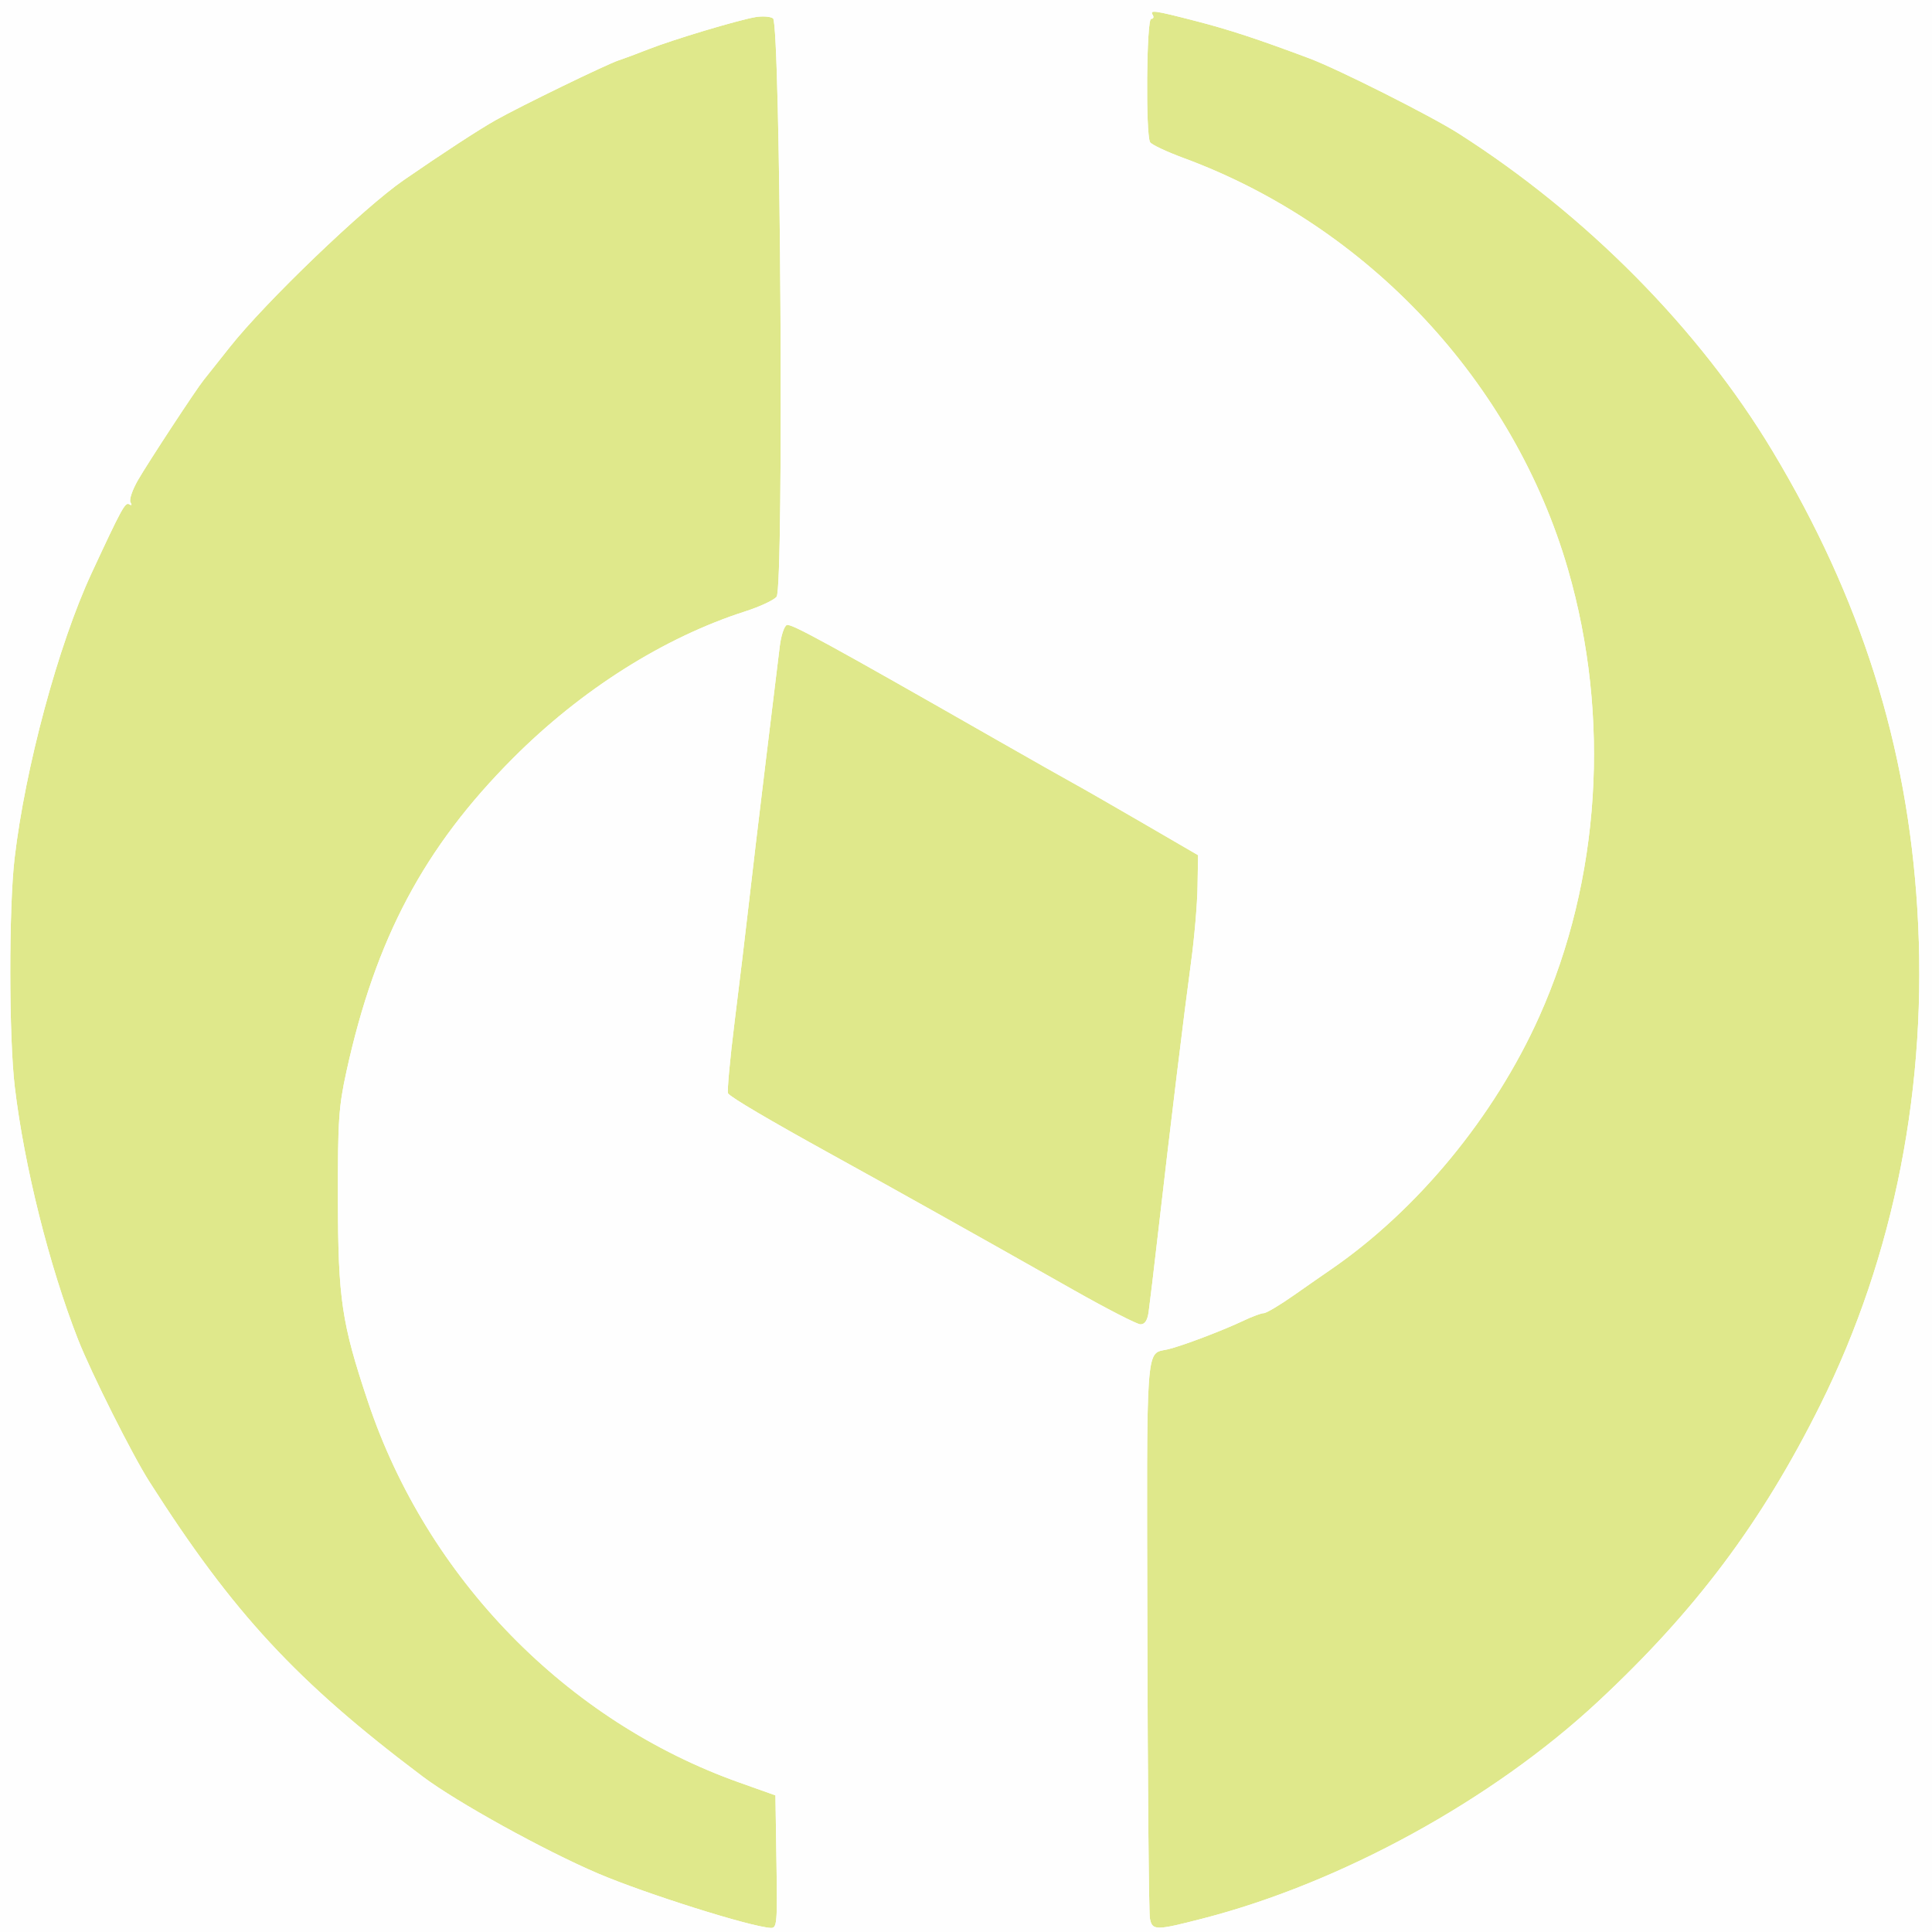
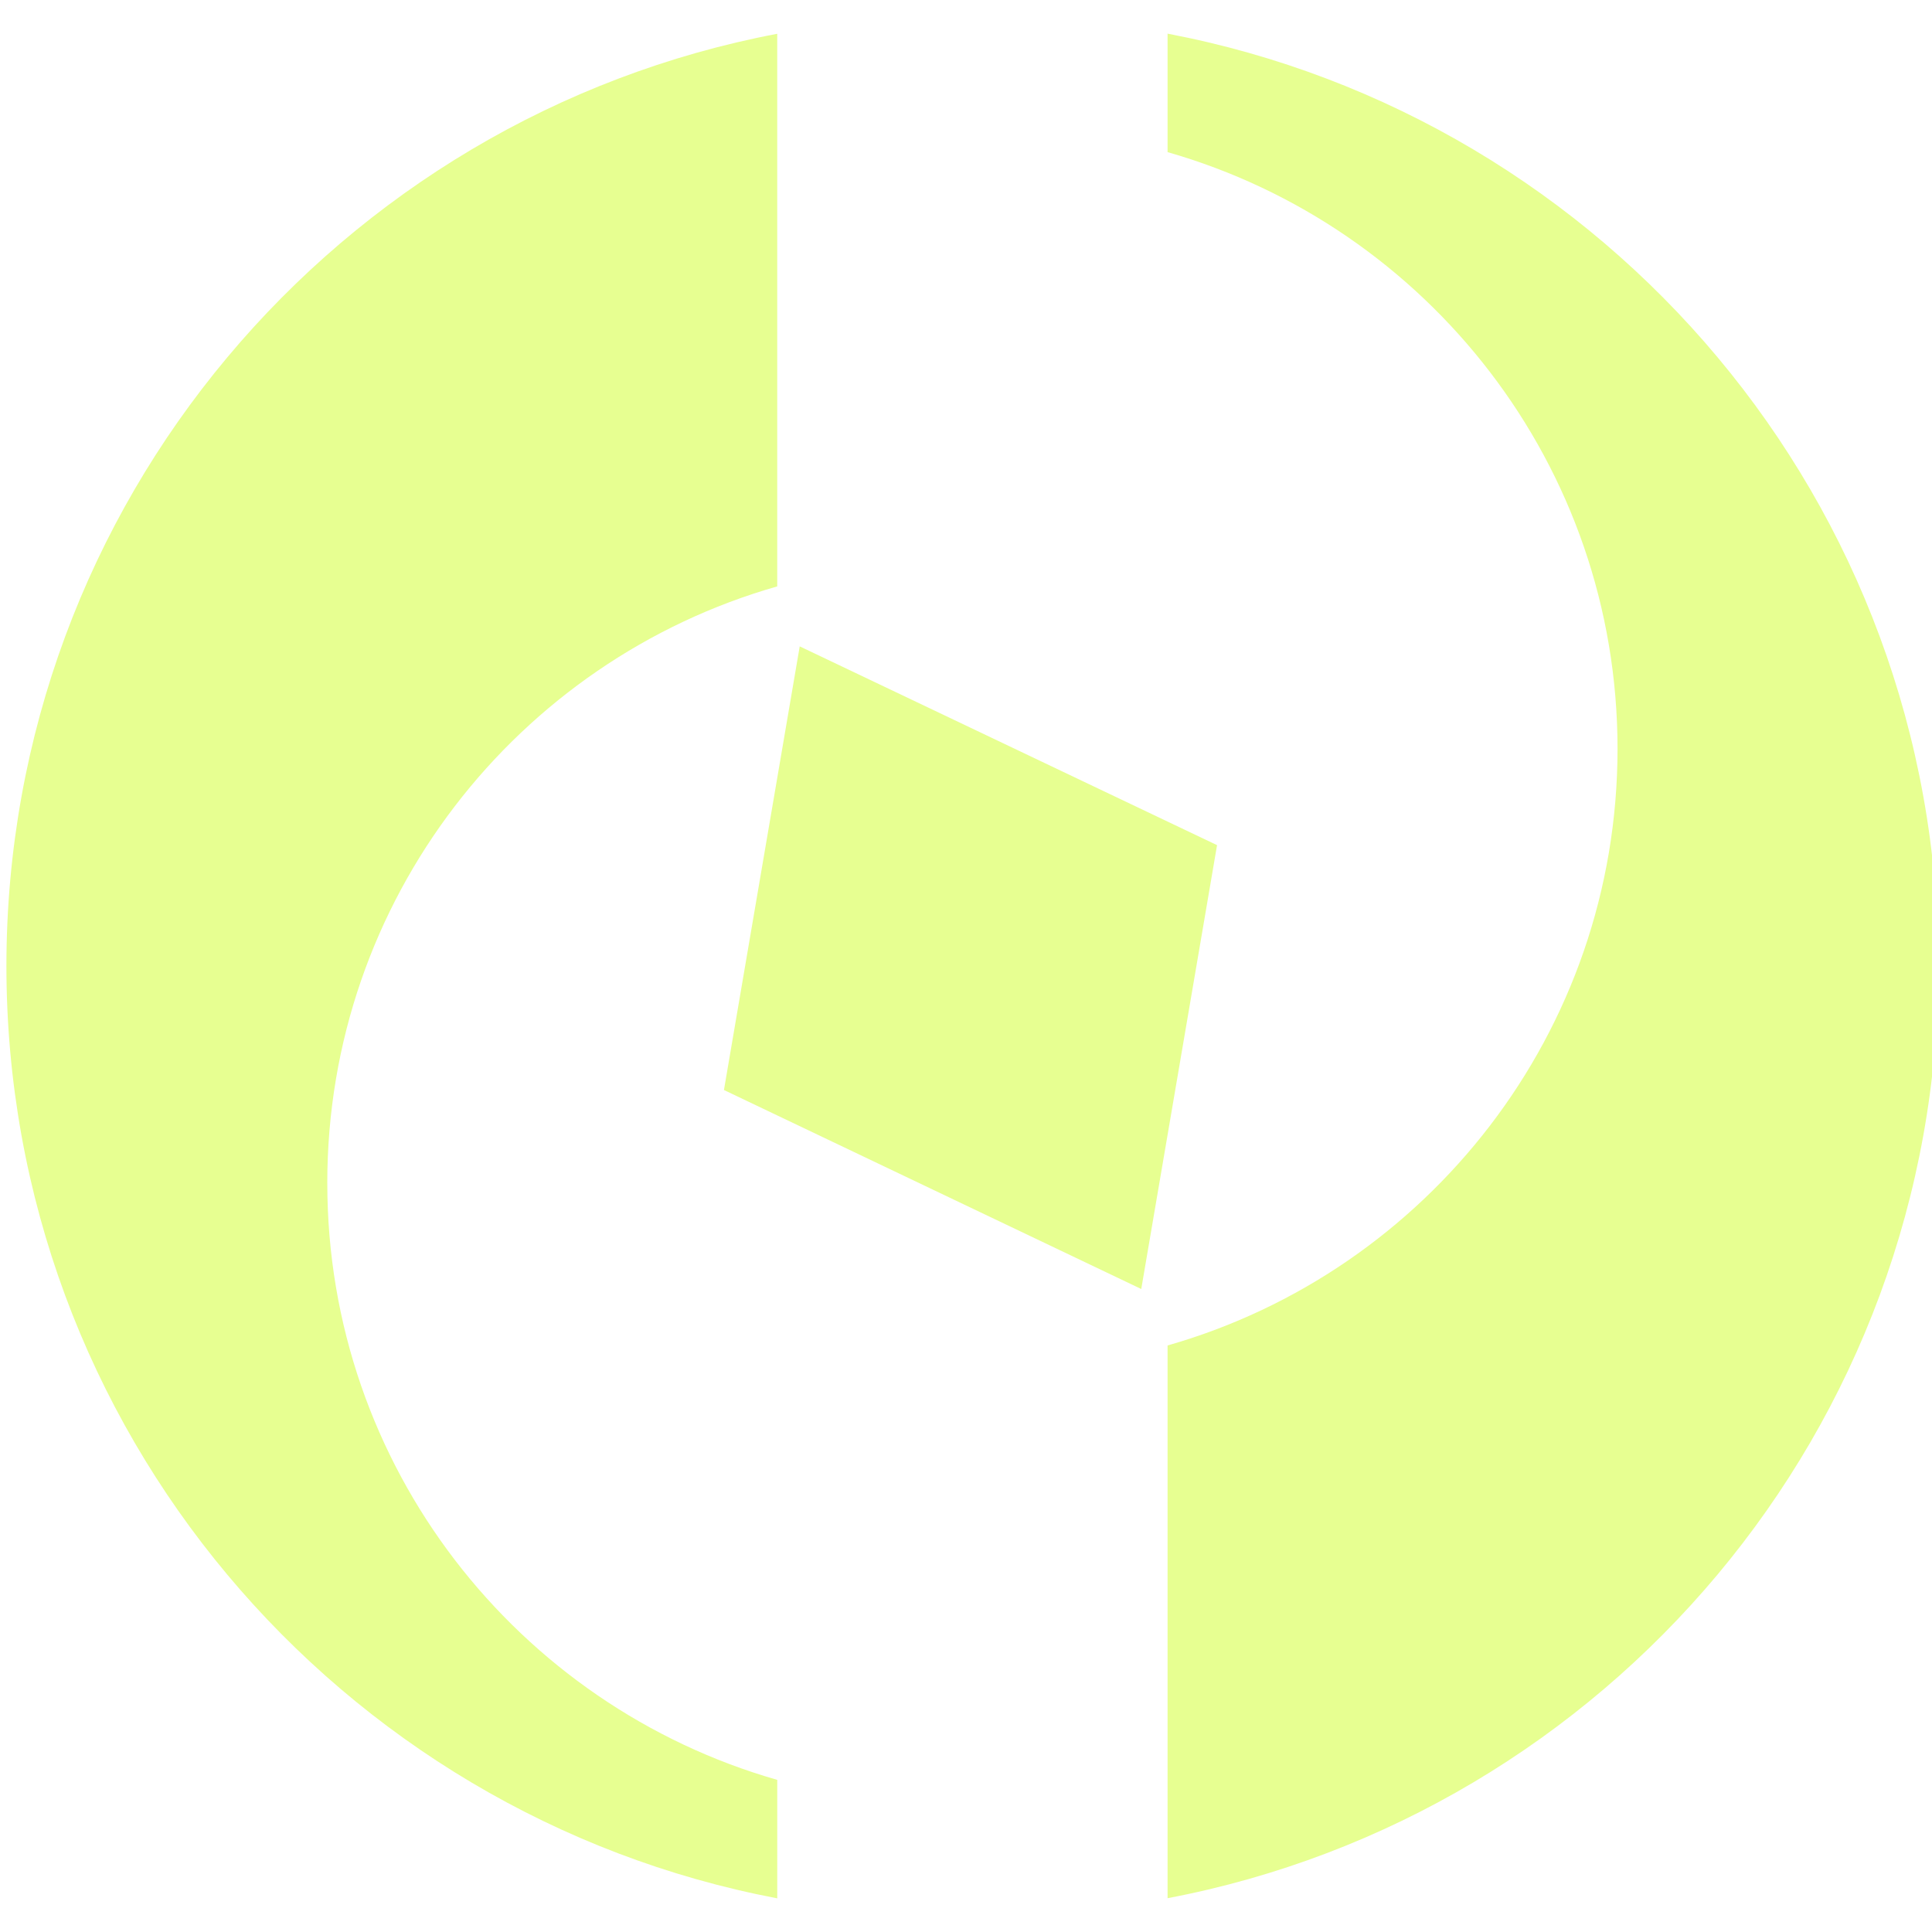
- <svg xmlns="http://www.w3.org/2000/svg" width="512" height="512" viewBox="0 0 512 512">
-   <g>
-     <path d="M 205.77 493.39 C206.03,509.71 205.92,510.99 204.27,510.92 C199.02,510.67 171.16,501.89 158.50,496.50 C144.32,490.45 120.99,477.56 112.00,470.79 C78.63,445.68 61.80,427.52 39.60,392.68 C35.05,385.55 24.16,363.83 20.69,355.00 C13.04,335.49 6.40,308.96 3.91,287.99 C2.35,274.82 2.32,240.71 3.86,227.50 C6.65,203.52 15.45,170.89 24.22,152.00 C32.24,134.72 33.18,133.00 34.23,133.64 C34.88,134.04 35.02,133.84 34.58,133.12 C34.17,132.47 35.07,129.82 36.57,127.22 C39.29,122.51 52.04,103.08 53.95,100.74 C54.50,100.06 57.63,96.12 60.89,92.00 C70.30,80.09 96.36,55.07 107.00,47.72 C117.17,40.70 126.96,34.31 131.34,31.85 C138.03,28.08 160.77,17.03 164.00,15.97 C165.38,15.52 168.98,14.18 172.00,12.99 C178.48,10.45 195.41,5.37 200.17,4.54 C202.00,4.22 204.11,4.36 204.86,4.86 C206.86,6.17 207.78,155.67 205.81,158.14 C205.09,159.04 201.35,160.79 197.50,162.02 C175.89,168.97 154.05,182.78 135.96,200.92 C112.37,224.58 99.53,248.73 91.80,284.00 C89.75,293.35 89.51,297.08 89.55,318.00 C89.60,344.28 90.55,350.65 97.51,371.45 C113.16,418.23 150.13,456.13 196.00,472.41 L 205.50 475.79 ZM 318.64 508.46 C306.22,511.66 305.36,511.65 304.73,508.38 C304.46,506.94 304.15,473.04 304.06,433.05 C304.05,428.58 304.04,424.38 304.03,420.43 C303.89,367.14 303.87,359.81 306.87,358.24 C307.57,357.88 308.43,357.83 309.50,357.58 C313.17,356.73 324.04,352.61 329.61,349.96 C331.87,348.88 334.26,348.00 334.92,348.00 C335.58,348.00 339.13,345.89 342.81,343.31 C346.49,340.73 350.85,337.69 352.51,336.56 C375.55,320.78 396.02,295.96 407.95,269.32 C424.13,233.17 426.88,190.04 415.51,150.83 C401.12,101.19 362.51,59.89 313.68,41.88 C309.21,40.23 305.20,38.35 304.79,37.69 C303.57,35.78 303.83,5.00 305.06,5.00 C305.64,5.00 305.84,4.55 305.50,4.00 C304.60,2.55 305.83,2.72 316.80,5.55 C325.68,7.83 333.34,10.35 347.00,15.47 C354.67,18.35 379.14,30.67 386.50,35.35 C420.42,56.96 450.32,87.19 469.72,119.50 C493.15,158.51 505.46,197.45 508.12,241.00 C510.96,287.48 502.11,332.71 482.42,372.27 C466.91,403.44 449.31,426.92 423.42,451.01 C395.45,477.04 355.37,499.02 318.64,508.46 ZM 304.39 347.75 C304.06,349.98 303.38,350.99 302.20,350.96 C301.27,350.93 293.30,346.84 284.50,341.86 C275.70,336.88 266.63,331.75 264.33,330.47 C262.04,329.18 254.62,325.02 247.83,321.21 C241.05,317.40 228.75,310.56 220.50,306.01 C203.77,296.78 193.78,290.89 192.95,289.77 C192.65,289.37 193.43,280.81 194.68,270.77 C195.94,260.72 197.63,246.65 198.44,239.50 C199.25,232.35 201.28,215.25 202.96,201.50 C204.64,187.75 206.30,174.16 206.64,171.31 C206.98,168.45 207.83,165.90 208.52,165.63 C209.67,165.19 219.50,170.57 264.50,196.27 C273.30,201.29 282.30,206.39 284.50,207.59 C286.70,208.79 295.02,213.56 303.00,218.20 L 317.50 226.63 L 317.36 235.06 C317.28,239.70 316.51,248.68 315.64,255.00 C313.86,268.06 310.12,298.71 306.99,326.00 C305.83,336.17 304.65,345.96 304.39,347.75 Z" fill="rgb(223,232,139)" />
-     <path d="M 0.00 256.00 L 0.00 0.00 L 256.00 0.00 L 512.00 0.00 L 512.00 256.00 L 512.00 512.00 L 256.00 512.00 L 0.00 512.00 L 0.00 256.00 ZM 205.77 493.39 L 205.50 475.79 L 196.00 472.41 C150.13,456.13 113.16,418.23 97.51,371.45 C90.55,350.65 89.60,344.28 89.55,318.00 C89.51,297.08 89.75,293.35 91.80,284.00 C99.53,248.73 112.37,224.58 135.96,200.92 C154.05,182.78 175.89,168.97 197.50,162.02 C201.35,160.79 205.09,159.04 205.81,158.14 C207.78,155.67 206.86,6.17 204.86,4.86 C204.11,4.36 202.00,4.22 200.17,4.54 C195.41,5.37 178.48,10.45 172.00,12.99 C168.98,14.18 165.38,15.52 164.00,15.97 C160.77,17.03 138.03,28.08 131.34,31.85 C126.96,34.31 117.17,40.70 107.00,47.72 C96.36,55.07 70.30,80.09 60.89,92.00 C57.63,96.12 54.50,100.06 53.95,100.74 C52.04,103.08 39.29,122.51 36.57,127.22 C35.07,129.82 34.17,132.47 34.58,133.12 C35.02,133.84 34.88,134.04 34.23,133.64 C33.18,133.00 32.24,134.72 24.22,152.00 C15.45,170.89 6.65,203.52 3.86,227.50 C2.32,240.71 2.35,274.82 3.91,287.99 C6.40,308.96 13.04,335.49 20.69,355.00 C24.16,363.83 35.05,385.55 39.60,392.68 C61.80,427.52 78.63,445.68 112.00,470.79 C120.99,477.56 144.32,490.45 158.50,496.50 C171.16,501.89 199.02,510.67 204.27,510.92 C205.92,510.99 206.03,509.71 205.77,493.39 ZM 318.64 508.46 C355.37,499.02 395.45,477.04 423.42,451.01 C449.31,426.92 466.91,403.44 482.42,372.27 C502.11,332.71 510.96,287.48 508.12,241.00 C505.46,197.45 493.15,158.51 469.72,119.50 C450.32,87.19 420.42,56.96 386.50,35.35 C379.14,30.67 354.67,18.35 347.00,15.47 C333.34,10.35 325.68,7.83 316.80,5.55 C305.83,2.72 304.60,2.55 305.50,4.00 C305.84,4.55 305.64,5.00 305.06,5.00 C303.83,5.00 303.57,35.78 304.79,37.69 C305.20,38.35 309.21,40.23 313.68,41.88 C362.51,59.89 401.12,101.19 415.51,150.83 C426.88,190.04 424.13,233.17 407.95,269.32 C396.02,295.96 375.55,320.78 352.51,336.56 C350.85,337.69 346.49,340.73 342.81,343.31 C339.13,345.89 335.58,348.00 334.92,348.00 C334.26,348.00 331.87,348.88 329.61,349.96 C324.04,352.61 313.17,356.73 309.50,357.58 C303.53,358.96 303.88,354.16 304.06,433.05 C304.15,473.04 304.46,506.94 304.73,508.38 C305.36,511.65 306.22,511.66 318.64,508.46 ZM 304.39 347.75 C304.65,345.96 305.83,336.17 306.99,326.00 C310.12,298.71 313.86,268.06 315.64,255.00 C316.51,248.68 317.28,239.70 317.36,235.06 L 317.50 226.63 L 303.00 218.20 C295.02,213.56 286.70,208.79 284.50,207.59 C282.30,206.39 273.30,201.29 264.50,196.27 C219.50,170.57 209.67,165.19 208.52,165.63 C207.83,165.90 206.98,168.45 206.64,171.31 C206.30,174.16 204.64,187.75 202.96,201.50 C201.28,215.25 199.25,232.35 198.44,239.50 C197.63,246.65 195.94,260.72 194.68,270.77 C193.43,280.81 192.65,289.37 192.95,289.77 C193.78,290.89 203.77,296.78 220.50,306.01 C228.75,310.56 241.05,317.40 247.83,321.21 C254.62,325.02 262.04,329.18 264.33,330.47 C266.63,331.75 275.70,336.88 284.50,341.86 C293.30,346.84 301.27,350.93 302.20,350.96 C303.38,350.99 304.06,349.98 304.39,347.75 Z" fill="rgb(254,254,254)" />
+ <svg xmlns="http://www.w3.org/2000/svg" width="512" height="512" viewBox="0 0 100.277 96.783" fill="none">
+   <g fill="#e7ff91">
+     <path d="M60.601 0v6.149c13.483 3.857 23.354 16.255 23.354 30.969s-9.872 27.124-23.354 30.969v28.689c22.786-4.332 40.009-24.345 40.009-48.391S83.386 4.332 60.601 0M16.987 59.664v-.006c0-14.72 9.872-27.124 23.354-30.969V.006C17.561 4.332.333 24.345.333 48.391S17.562 92.45 40.342 96.783v-6.149c-13.483-3.857-23.354-16.255-23.354-30.969" />
+     <path d="m41.508 31.802-3.933 23.026 21.66 10.329 3.934-23.038z" />
  </g>
</svg>
